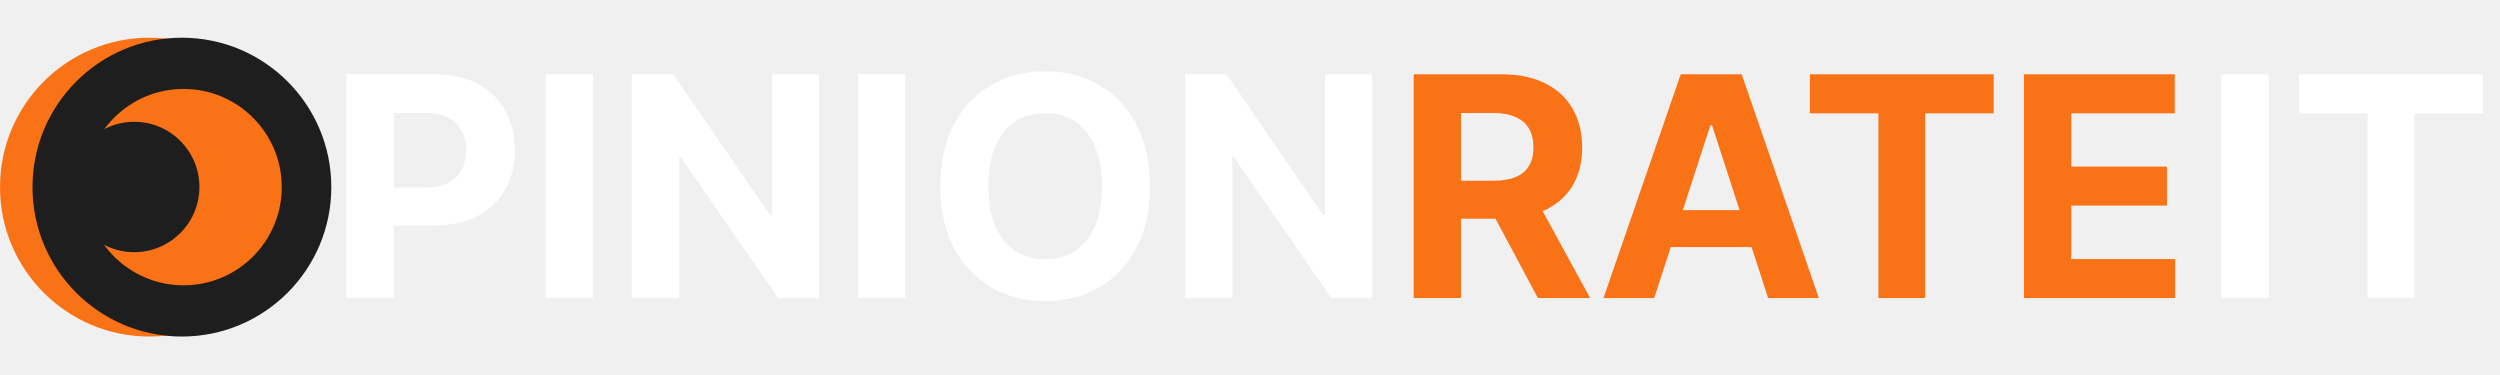
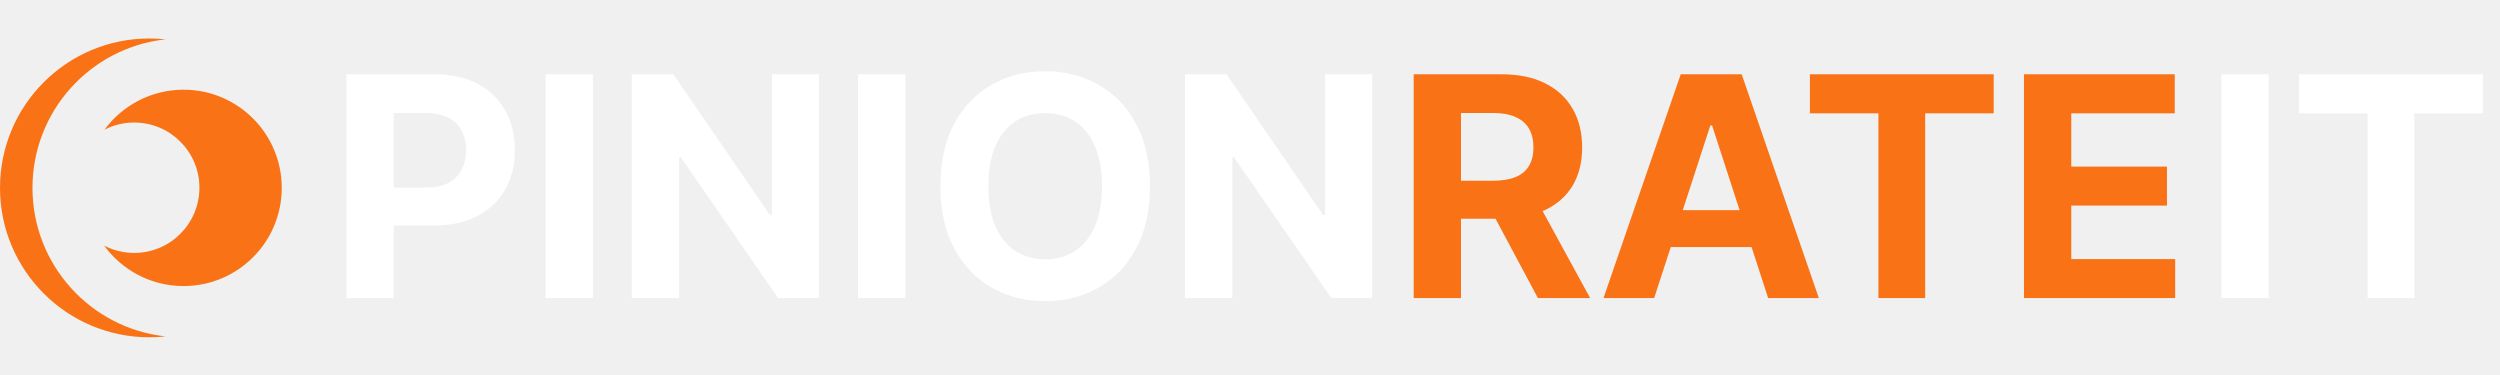
<svg xmlns="http://www.w3.org/2000/svg" width="260" height="39" viewBox="0 0 260 39" fill="none">
-   <circle cx="15.539" cy="19.461" r="15.539" transform="rotate(-90 15.5391 19.4609)" fill="#F97316" />
-   <circle cx="18.917" cy="19.461" r="15.539" transform="rotate(-90 18.9172 19.4609)" fill="#1E1E1E" />
-   <ellipse cx="19.091" cy="19.461" rx="10.211" ry="10.211" transform="rotate(-90 19.0909 19.4609)" fill="#F97316" />
-   <circle cx="13.959" cy="19.445" r="6.78" transform="rotate(-90 13.9594 19.4452)" fill="#1E1E1E" />
-   <path d="M36.023 31V7.727H45.205C46.97 7.727 48.474 8.064 49.716 8.739C50.958 9.405 51.905 10.333 52.557 11.523C53.216 12.704 53.545 14.068 53.545 15.614C53.545 17.159 53.212 18.523 52.545 19.704C51.879 20.886 50.913 21.807 49.648 22.466C48.39 23.125 46.867 23.454 45.08 23.454H39.227V19.511H44.284C45.231 19.511 46.011 19.349 46.625 19.023C47.246 18.689 47.708 18.231 48.011 17.648C48.322 17.057 48.477 16.379 48.477 15.614C48.477 14.841 48.322 14.167 48.011 13.591C47.708 13.008 47.246 12.557 46.625 12.239C46.004 11.913 45.216 11.75 44.261 11.75H40.943V31H36.023ZM61.662 7.727V31H56.742V7.727H61.662ZM85.176 7.727V31H80.926L70.801 16.352H70.631V31H65.71V7.727H70.028L80.074 22.364H80.278V7.727H85.176ZM94.162 7.727V31H89.242V7.727H94.162ZM119.597 19.364C119.597 21.901 119.116 24.061 118.153 25.841C117.199 27.621 115.896 28.981 114.244 29.921C112.6 30.852 110.752 31.318 108.699 31.318C106.631 31.318 104.775 30.849 103.131 29.909C101.487 28.97 100.188 27.61 99.233 25.829C98.278 24.049 97.801 21.894 97.801 19.364C97.801 16.826 98.278 14.667 99.233 12.886C100.188 11.106 101.487 9.75 103.131 8.818C104.775 7.879 106.631 7.409 108.699 7.409C110.752 7.409 112.6 7.879 114.244 8.818C115.896 9.75 117.199 11.106 118.153 12.886C119.116 14.667 119.597 16.826 119.597 19.364ZM114.608 19.364C114.608 17.72 114.362 16.333 113.869 15.204C113.384 14.076 112.699 13.22 111.812 12.636C110.926 12.053 109.888 11.761 108.699 11.761C107.509 11.761 106.472 12.053 105.585 12.636C104.699 13.22 104.009 14.076 103.517 15.204C103.032 16.333 102.79 17.72 102.79 19.364C102.79 21.008 103.032 22.394 103.517 23.523C104.009 24.651 104.699 25.508 105.585 26.091C106.472 26.674 107.509 26.966 108.699 26.966C109.888 26.966 110.926 26.674 111.812 26.091C112.699 25.508 113.384 24.651 113.869 23.523C114.362 22.394 114.608 21.008 114.608 19.364ZM142.707 7.727V31H138.457L128.332 16.352H128.162V31H123.241V7.727H127.56L137.605 22.364H137.81V7.727H142.707Z" fill="white" />
-   <path d="M147.023 31V7.727H156.205C157.962 7.727 159.462 8.042 160.705 8.67C161.955 9.292 162.905 10.174 163.557 11.318C164.216 12.454 164.545 13.792 164.545 15.329C164.545 16.875 164.212 18.204 163.545 19.318C162.879 20.424 161.913 21.273 160.648 21.864C159.39 22.454 157.867 22.75 156.08 22.75H149.932V18.796H155.284C156.223 18.796 157.004 18.667 157.625 18.409C158.246 18.151 158.708 17.765 159.011 17.25C159.322 16.735 159.477 16.095 159.477 15.329C159.477 14.557 159.322 13.905 159.011 13.375C158.708 12.845 158.242 12.443 157.614 12.171C156.992 11.89 156.208 11.75 155.261 11.75H151.943V31H147.023ZM159.591 20.409L165.375 31H159.943L154.284 20.409H159.591ZM172.034 31H166.761L174.795 7.727H181.136L189.159 31H183.886L178.057 13.046H177.875L172.034 31ZM171.705 21.852H184.159V25.693H171.705V21.852ZM188.23 11.784V7.727H207.344V11.784H200.219V31H195.355V11.784H188.23ZM210.491 31V7.727H226.173V11.784H215.412V17.329H225.366V21.386H215.412V26.943H226.219V31H210.491Z" fill="#F97316" />
+   <path fill-rule="evenodd" clip-rule="evenodd" d="M17.228 4.091C16.673 4.031 16.11 4 15.539 4C6.957 4 -1.05437e-06 10.957 -6.79236e-07 19.539C-3.04104e-07 28.121 6.957 35.078 15.539 35.078C16.11 35.078 16.673 35.047 17.228 34.987C9.441 34.146 3.378 27.55 3.378 19.539C3.378 11.528 9.441 4.933 17.228 4.091Z" fill="#F97316" />
+   <path fill-rule="evenodd" clip-rule="evenodd" d="M20.74 19.523C20.74 15.779 17.704 12.743 13.959 12.743C12.844 12.743 11.792 13.012 10.864 13.49C12.723 10.966 15.716 9.328 19.091 9.328C24.731 9.328 29.302 13.899 29.302 19.539C29.302 25.179 24.731 29.75 19.091 29.75C15.693 29.75 12.683 28.091 10.827 25.538C11.764 26.027 12.829 26.304 13.959 26.304C17.704 26.304 20.74 23.268 20.74 19.523Z" fill="#F97316" />
+   <path d="M36.023 31V7.727H45.205C46.97 7.727 48.474 8.064 49.716 8.739C50.958 9.405 51.905 10.333 52.557 11.523C53.216 12.704 53.545 14.068 53.545 15.614C53.545 17.159 53.212 18.523 52.545 19.704C51.879 20.886 50.913 21.807 49.648 22.466C48.39 23.125 46.867 23.454 45.08 23.454H39.227V19.511H44.284C45.231 19.511 46.011 19.349 46.625 19.023C47.246 18.689 47.708 18.231 48.011 17.648C48.322 17.057 48.477 16.379 48.477 15.614C48.477 14.841 48.322 14.167 48.011 13.591C47.708 13.008 47.246 12.557 46.625 12.239C46.004 11.913 45.216 11.75 44.261 11.75H40.943V31H36.023ZM61.662 7.727V31H56.742V7.727H61.662ZM85.176 7.727V31H80.926L70.801 16.352H70.631V31H65.71V7.727H70.028L80.074 22.364H80.278V7.727H85.176ZM94.162 7.727V31H89.242V7.727H94.162ZM119.597 19.364C119.597 21.901 119.116 24.061 118.153 25.841C117.199 27.621 115.896 28.981 114.244 29.92C112.6 30.852 110.752 31.318 108.699 31.318C106.631 31.318 104.775 30.849 103.131 29.909C101.487 28.97 100.188 27.61 99.233 25.829C98.278 24.049 97.801 21.894 97.801 19.364C97.801 16.826 98.278 14.667 99.233 12.886C100.188 11.106 101.487 9.75 103.131 8.818C104.775 7.879 106.631 7.409 108.699 7.409C110.752 7.409 112.6 7.879 114.244 8.818C115.896 9.75 117.199 11.106 118.153 12.886C119.116 14.667 119.597 16.826 119.597 19.364ZM114.608 19.364C114.608 17.72 114.362 16.333 113.869 15.204C113.384 14.076 112.699 13.22 111.812 12.636C110.926 12.053 109.888 11.761 108.699 11.761C107.509 11.761 106.472 12.053 105.585 12.636C104.699 13.22 104.009 14.076 103.517 15.204C103.032 16.333 102.79 17.72 102.79 19.364C102.79 21.008 103.032 22.394 103.517 23.523C104.009 24.651 104.699 25.508 105.585 26.091C106.472 26.674 107.509 26.966 108.699 26.966C109.888 26.966 110.926 26.674 111.812 26.091C112.699 25.508 113.384 24.651 113.869 23.523C114.362 22.394 114.608 21.008 114.608 19.364ZM142.707 7.727V31H138.457L128.332 16.352H128.162V31H123.241V7.727H127.56L137.605 22.364H137.81V7.727H142.707Z" fill="white" />
+   <path d="M147.023 31V7.727H156.205C157.962 7.727 159.462 8.042 160.705 8.67C161.955 9.292 162.905 10.174 163.557 11.318C164.216 12.454 164.545 13.792 164.545 15.329C164.545 16.875 164.212 18.204 163.545 19.318C162.879 20.424 161.913 21.273 160.648 21.864C159.39 22.454 157.867 22.75 156.08 22.75H149.932V18.795H155.284C156.223 18.795 157.004 18.667 157.625 18.409C158.246 18.151 158.708 17.765 159.011 17.25C159.322 16.735 159.477 16.095 159.477 15.329C159.477 14.557 159.322 13.905 159.011 13.375C158.708 12.845 158.242 12.443 157.614 12.17C156.992 11.89 156.208 11.75 155.261 11.75H151.943V31H147.023ZM159.591 20.409L165.375 31H159.943L154.284 20.409H159.591ZM172.034 31H166.761L174.795 7.727H181.136L189.159 31H183.886L178.057 13.045H177.875L172.034 31ZM171.705 21.852H184.159V25.693H171.705V21.852ZM188.23 11.784V7.727H207.344V11.784H200.219V31H195.355V11.784H188.23ZM210.491 31V7.727H226.173V11.784H215.412V17.329H225.366V21.386H215.412V26.943H226.219V31H210.491Z" fill="#F97316" />
  <path d="M235.943 7.727V31H231.023V7.727H235.943ZM239.105 11.784V7.727H258.219V11.784H251.094V31H246.23V11.784H239.105Z" fill="white" />
</svg>
